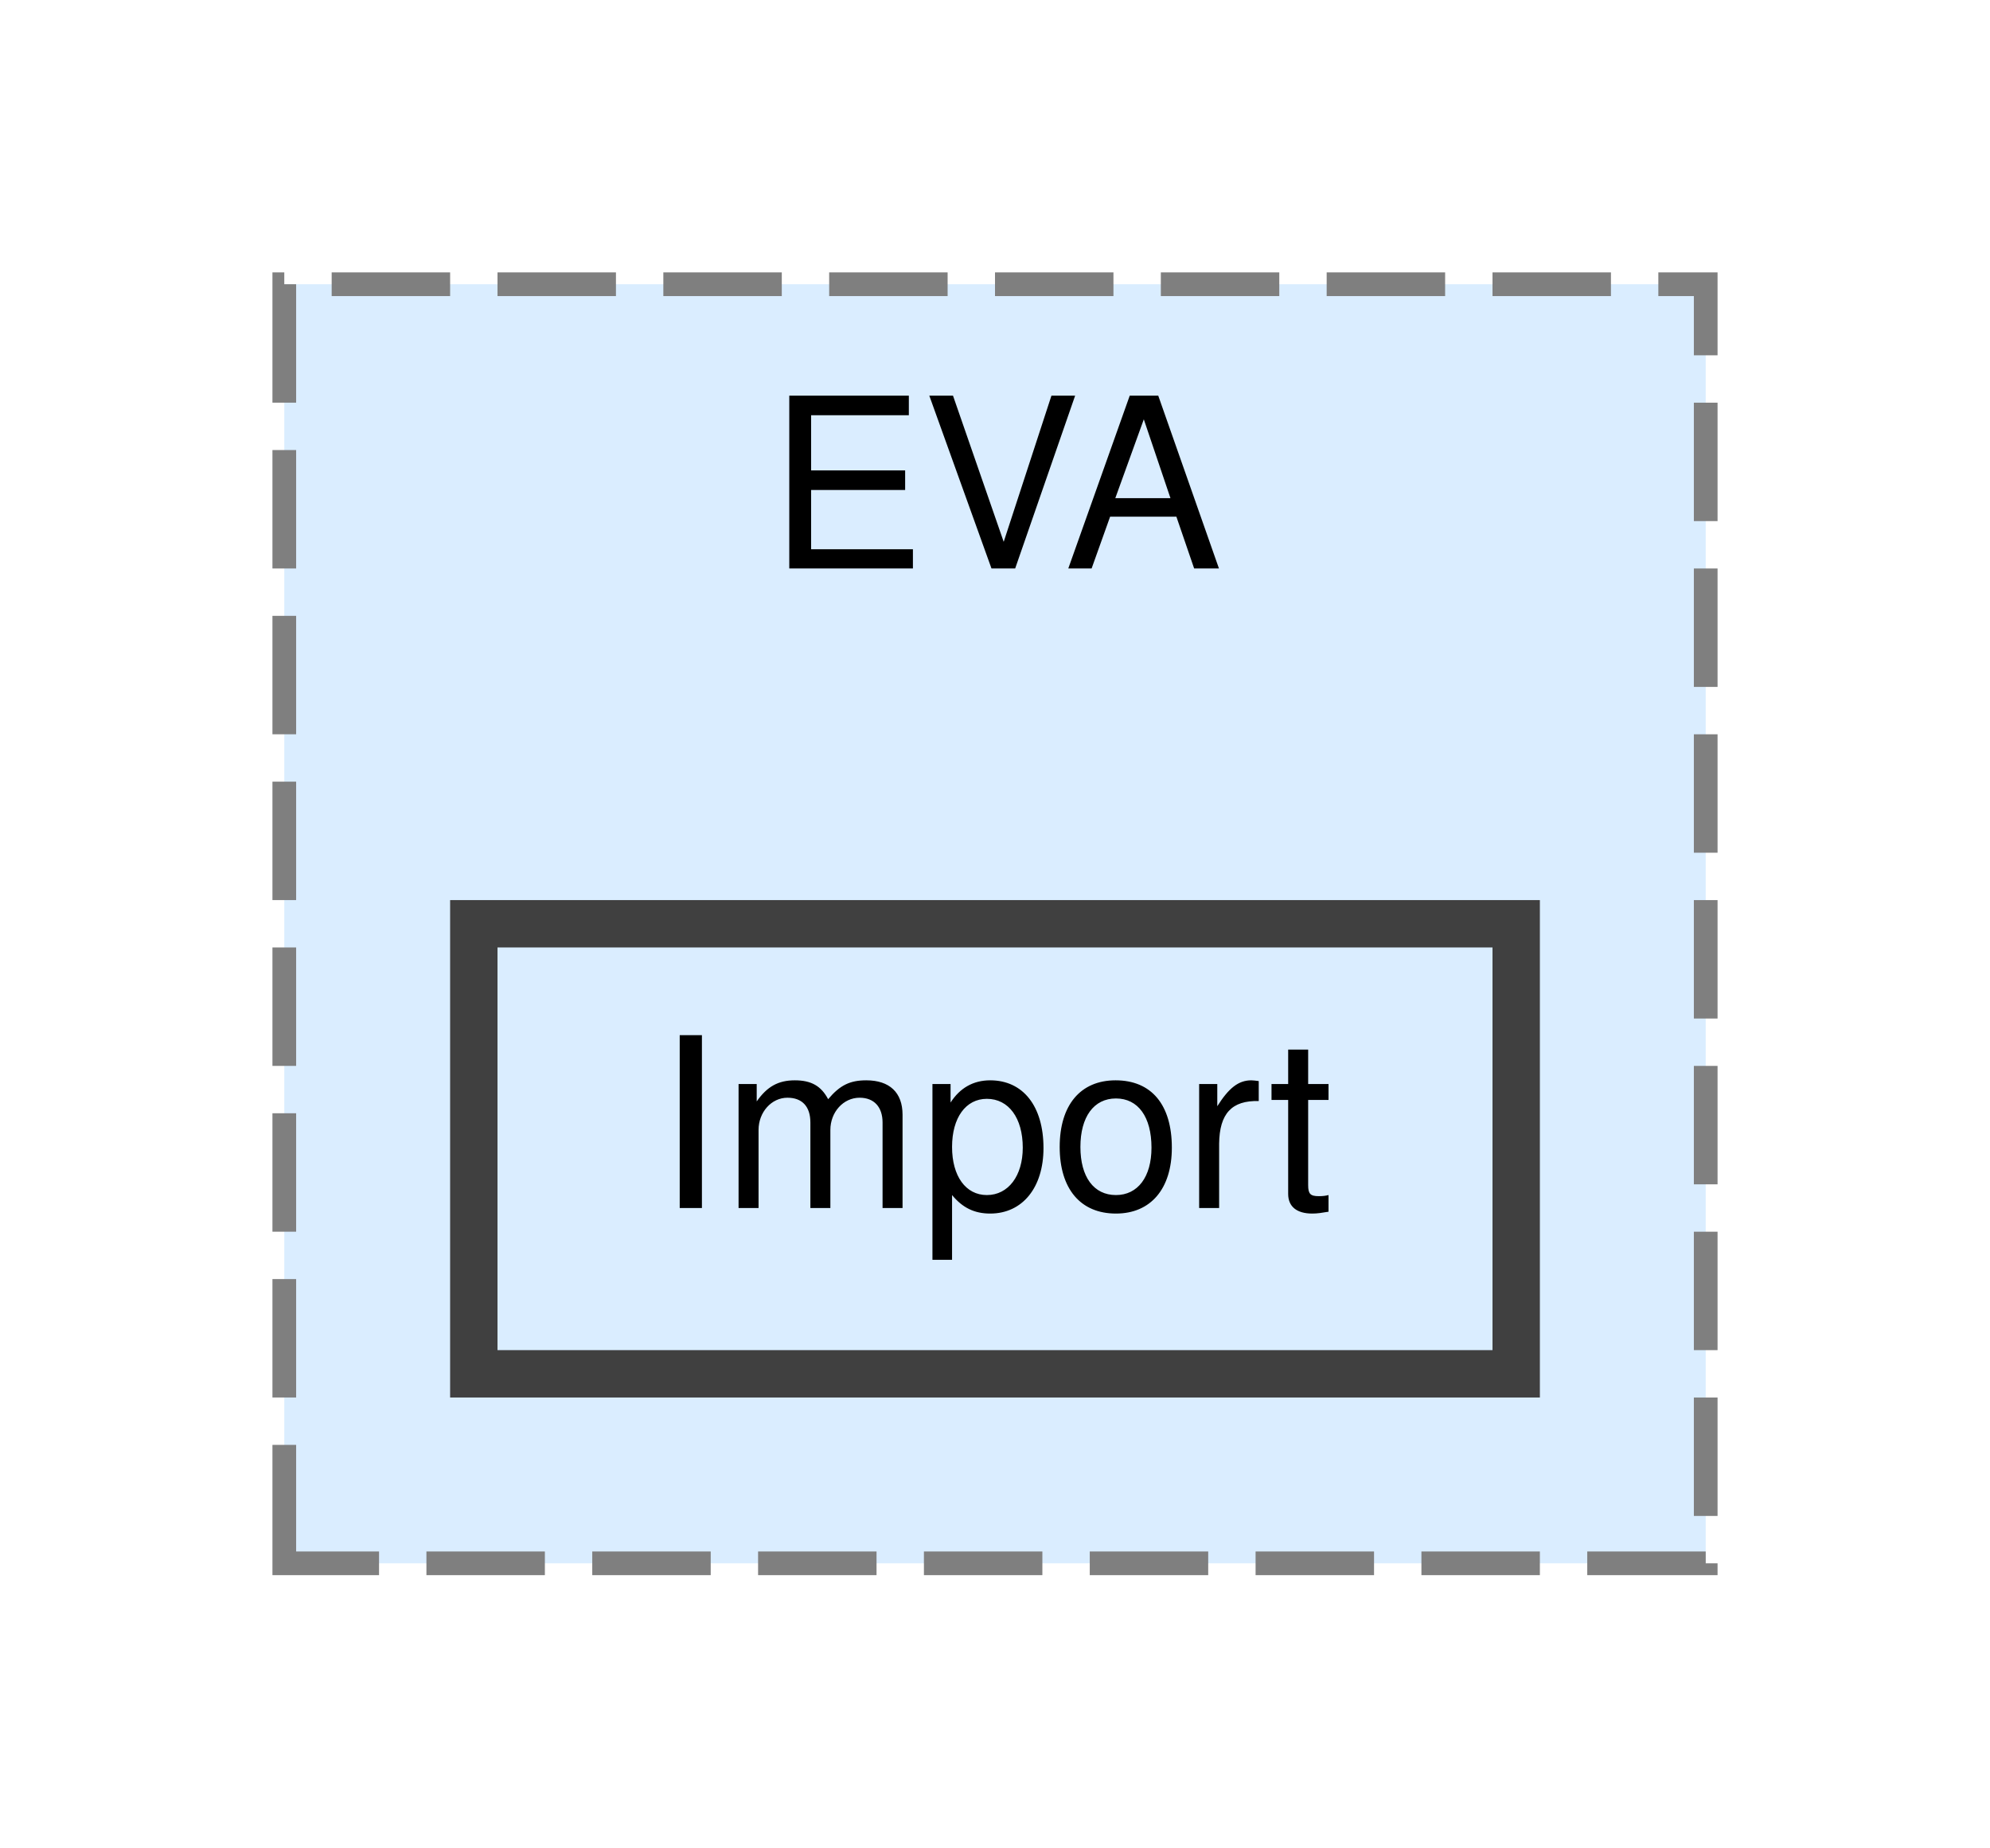
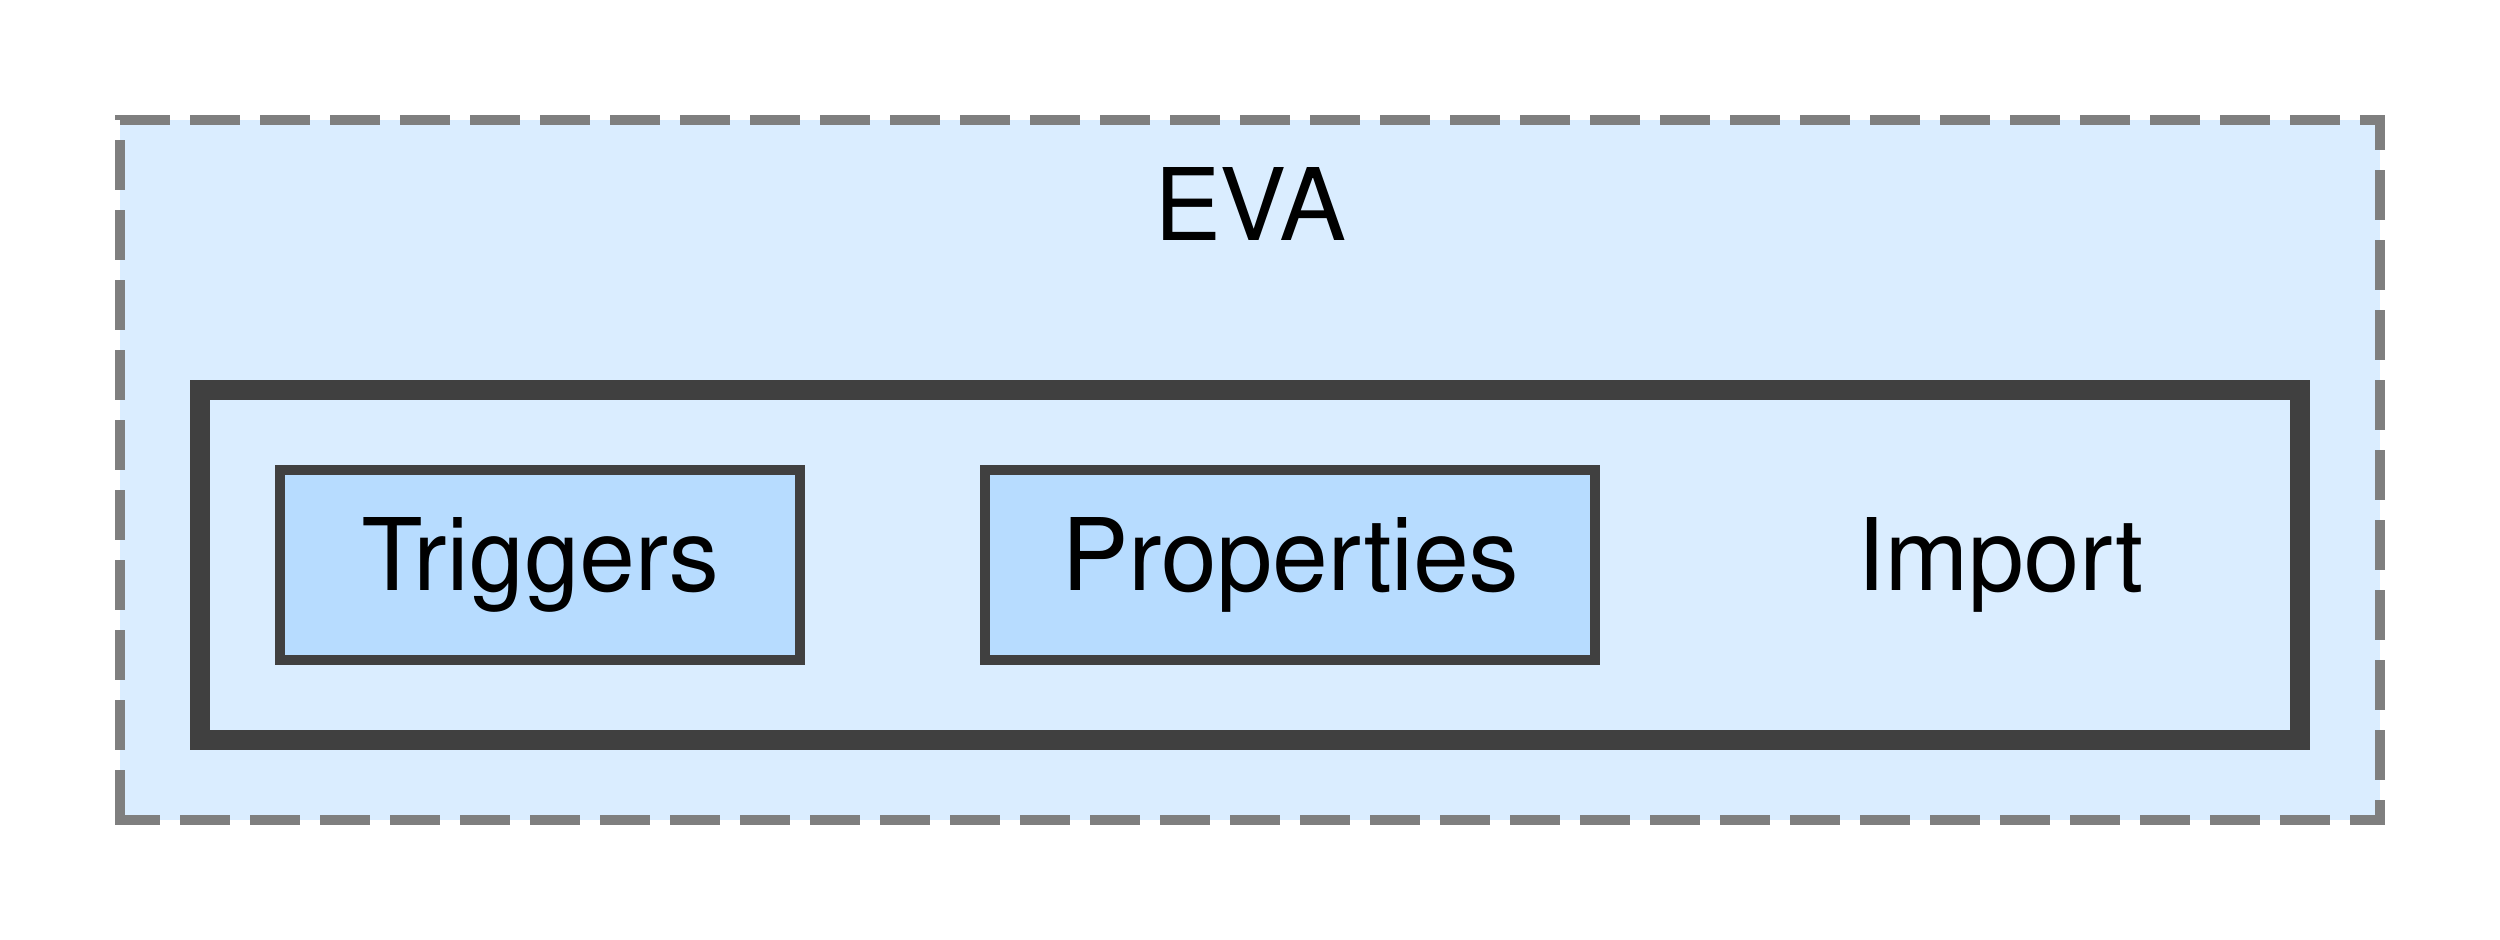
- <svg xmlns="http://www.w3.org/2000/svg" xmlns:xlink="http://www.w3.org/1999/xlink" width="84pt" height="78pt" viewBox="0.00 0.00 84.00 78.00">
-   <g id="graph0" class="graph" transform="scale(1 1) rotate(0) translate(4 74)">
+ <svg xmlns="http://www.w3.org/2000/svg" xmlns:xlink="http://www.w3.org/1999/xlink" width="250pt" height="94pt" viewBox="0.00 0.00 250.00 94.00">
+   <g id="graph0" class="graph" transform="scale(1 1) rotate(0) translate(4 90)">
    <g id="clust1" class="cluster">
      <g id="a_clust1">
        <a xlink:href="dir_59b8786a165a368d012757b6b616e239.html" target="_top" xlink:title="EVA">
-           <polygon fill="#daedff" stroke="#7f7f7f" stroke-dasharray="5,2" points="8,-8 8,-62 68,-62 68,-8 8,-8" />
-           <text text-anchor="middle" x="38" y="-50" font-family="Helvetica,sans-Serif" font-size="10.00">EVA</text>
+           <polygon fill="#daedff" stroke="#7f7f7f" stroke-dasharray="5,2" points="8,-8 8,-78 234,-78 234,-8 8,-8" />
+           <text text-anchor="middle" x="121" y="-66" font-family="Helvetica,sans-Serif" font-size="10.00">EVA</text>
+         </a>
+       </g>
+     </g>
+     <g id="clust2" class="cluster">
+       <g id="a_clust2">
+         <a xlink:href="dir_bddd8f84b6ab73d223fd26a4966afffe.html" target="_top">
+           <polygon fill="#daedff" stroke="#404040" stroke-width="2" points="16,-16 16,-51 226,-51 226,-16 16,-16" />
        </a>
      </g>
    </g>
    <g id="node1" class="node">
-       <g id="a_node1">
-         <a xlink:href="dir_bddd8f84b6ab73d223fd26a4966afffe.html" target="_top" xlink:title="Import">
-           <polygon fill="#daedff" stroke="#404040" stroke-width="2" points="60,-35 16,-35 16,-16 60,-16 60,-35" />
-           <text text-anchor="middle" x="38" y="-23" font-family="Helvetica,sans-Serif" font-size="10.00">Import</text>
+       <text text-anchor="middle" x="196" y="-31" font-family="Helvetica,sans-Serif" font-size="10.00">Import</text>
+     </g>
+     <g id="node2" class="node">
+       <g id="a_node2">
+         <a xlink:href="dir_ccfd4388e5e7672c29157d283a640c74.html" target="_top" xlink:title="Properties">
+           <polygon fill="#b7dcff" stroke="#404040" points="155.5,-43 94.5,-43 94.5,-24 155.5,-24 155.5,-43" />
+           <text text-anchor="middle" x="125" y="-31" font-family="Helvetica,sans-Serif" font-size="10.00">Properties</text>
+         </a>
+       </g>
+     </g>
+     <g id="node3" class="node">
+       <g id="a_node3">
+         <a xlink:href="dir_84479fe88e661f053a83f515dba5f55c.html" target="_top" xlink:title="Triggers">
+           <polygon fill="#b7dcff" stroke="#404040" points="76,-43 24,-43 24,-24 76,-24 76,-43" />
+           <text text-anchor="middle" x="50" y="-31" font-family="Helvetica,sans-Serif" font-size="10.00">Triggers</text>
        </a>
      </g>
    </g>
  </g>
</svg>
